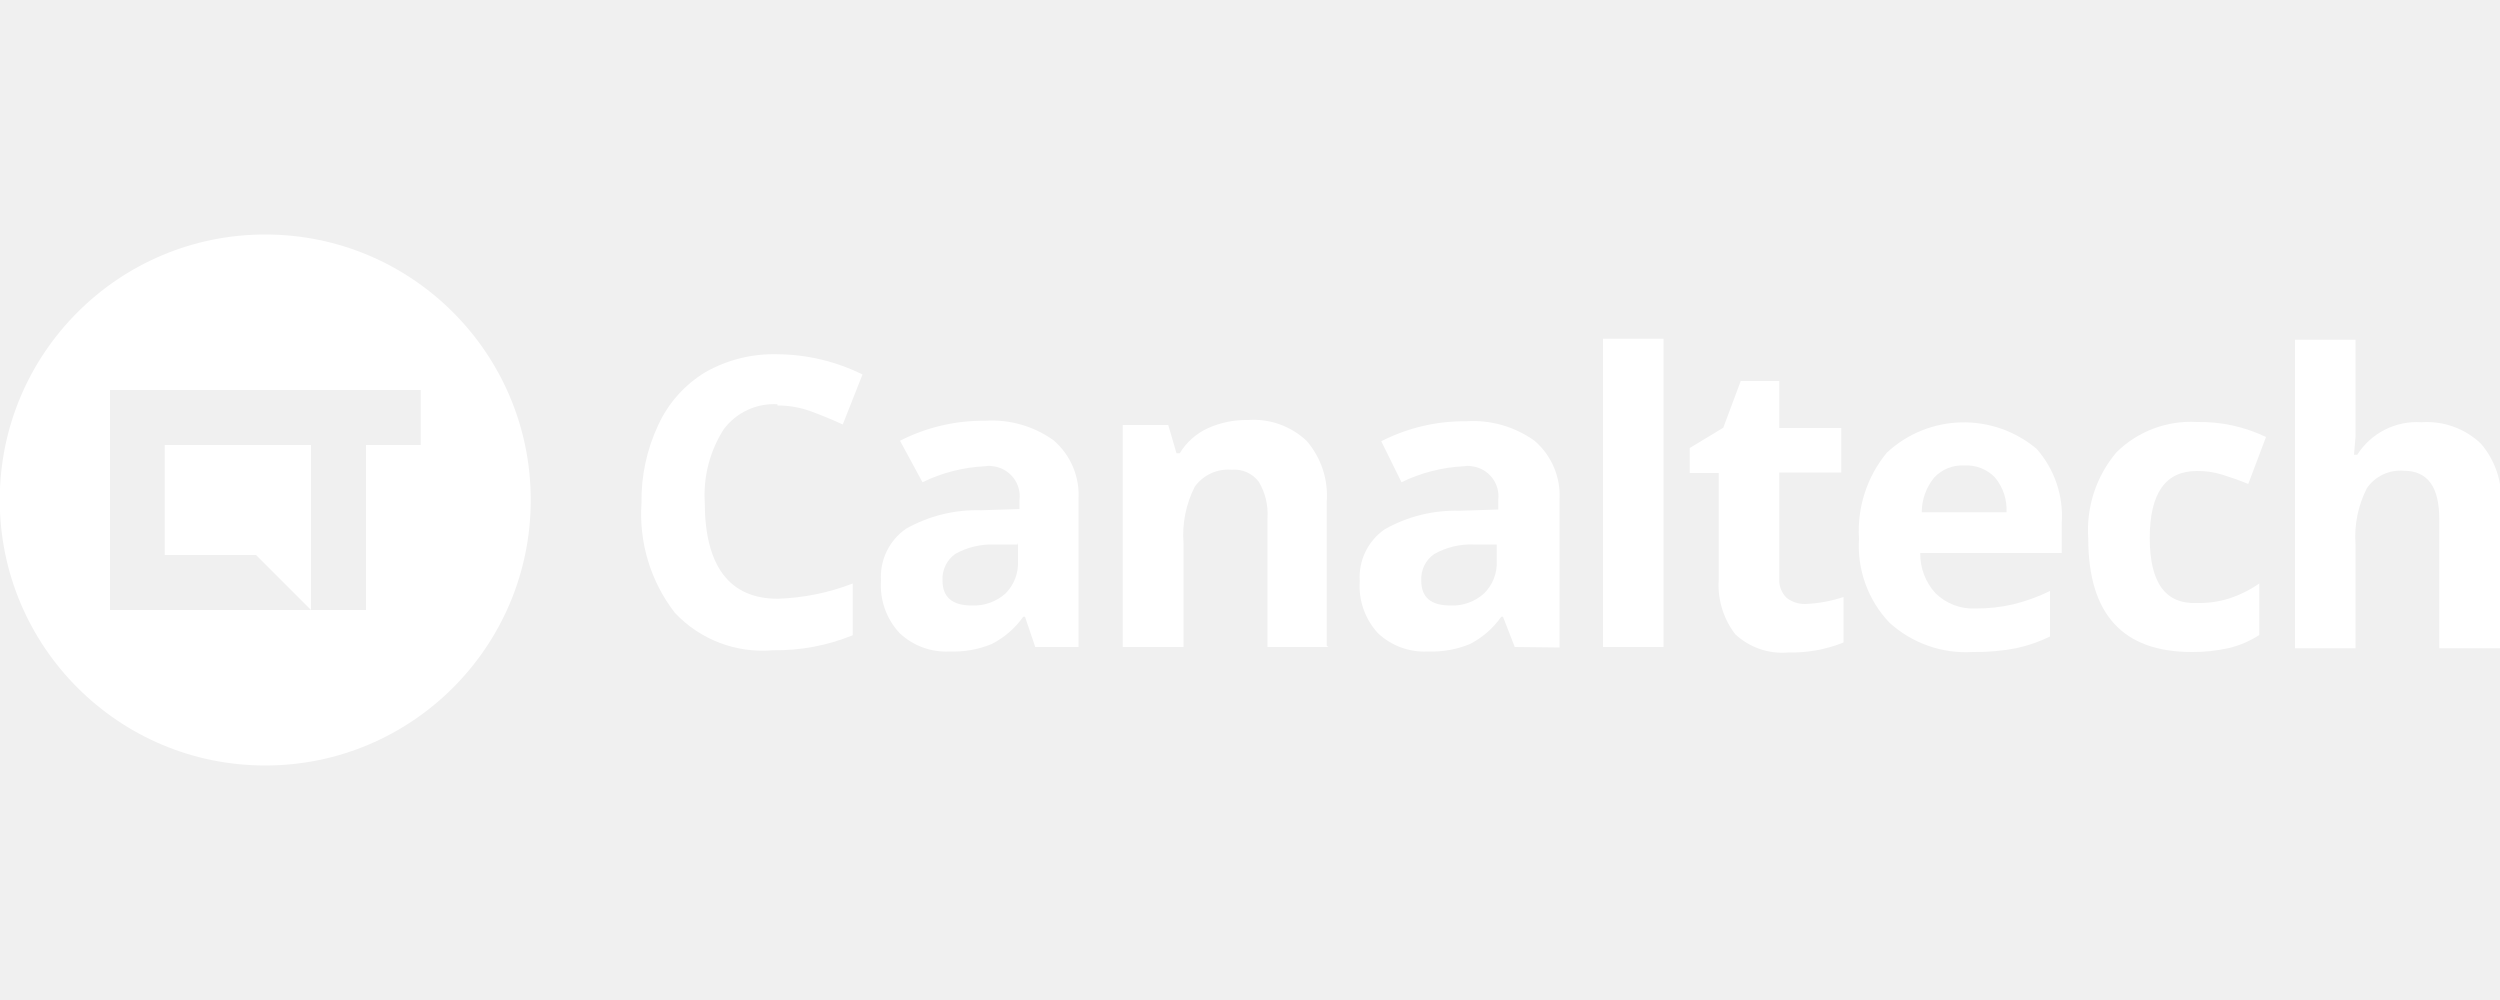
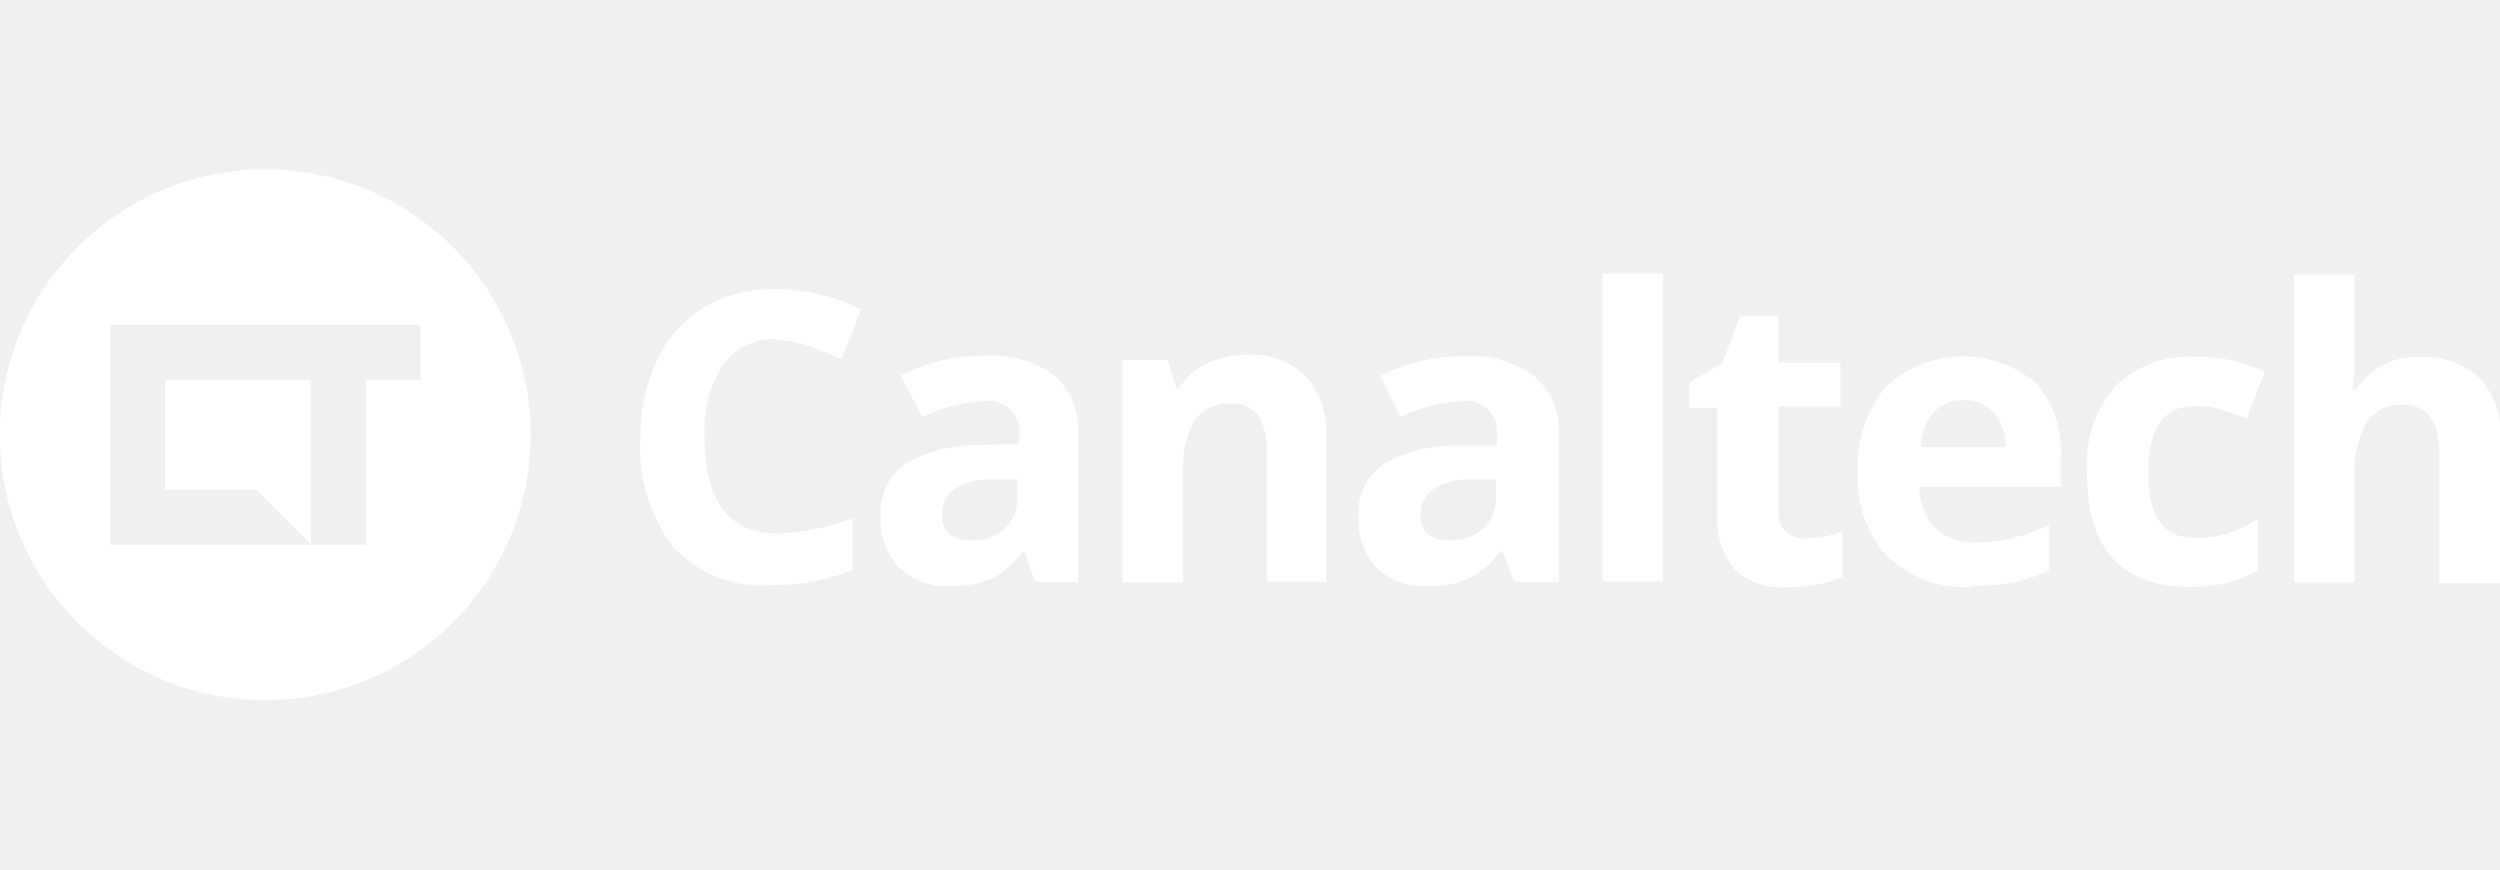
- <svg xmlns="http://www.w3.org/2000/svg" id="svg122" viewBox="0 0 100 40">
+ <svg xmlns="http://www.w3.org/2000/svg" id="svg122" viewBox="0 0 115 40">
  <defs>
    <style>.cls-1{fill:#fff;}</style>
  </defs>
  <g id="g237">
    <g id="g114">
-       <path id="path96" class="cls-1" d="M31.1,16.17a2.5,2.5,0,0,0-2.15,1,4.88,4.88,0,0,0-.76,2.91c0,2.58,1,3.87,2.92,3.87a9.14,9.14,0,0,0,3-.61v2.07a8.15,8.15,0,0,1-3.19.6A4.81,4.81,0,0,1,27,24.52a6.45,6.45,0,0,1-1.34-4.4A7.05,7.05,0,0,1,26.33,17a4.81,4.81,0,0,1,1.88-2.11,5.53,5.53,0,0,1,2.9-.72,7.79,7.79,0,0,1,3.39.81l-.79,2c-.43-.2-.87-.38-1.31-.54a3.86,3.86,0,0,0-1.3-.22Z" />
-       <path id="path98" class="cls-1" d="M41.41,25.88,41,24.67h-.07a3.49,3.49,0,0,1-1.26,1.09,4,4,0,0,1-1.68.3,2.71,2.71,0,0,1-2-.73,2.79,2.79,0,0,1-.75-2.1,2.34,2.34,0,0,1,1-2.08,5.76,5.76,0,0,1,3-.74l1.54-.05V20a1.21,1.21,0,0,0-1.06-1.35.86.86,0,0,0-.32,0,6.38,6.38,0,0,0-2.5.64L36,17.63a7.31,7.31,0,0,1,3.41-.8,4.22,4.22,0,0,1,2.73.78,2.88,2.88,0,0,1,1,2.37v5.9Zm-.71-4.1-.94,0a3,3,0,0,0-1.54.37,1.22,1.22,0,0,0-.52,1.07q0,1,1.17,1a1.9,1.9,0,0,0,1.35-.48,1.72,1.72,0,0,0,.5-1.29v-.73Z" />
-       <path id="path100" class="cls-1" d="M53.13,25.88H50.7V20.7a2.48,2.48,0,0,0-.35-1.43,1.22,1.22,0,0,0-1.09-.48,1.64,1.64,0,0,0-1.47.68,4.26,4.26,0,0,0-.45,2.25v4.16H44.91V17h1.82l.33,1.13h.13a2.57,2.57,0,0,1,1.12-1,3.75,3.75,0,0,1,1.61-.33,3.09,3.09,0,0,1,2.35.84,3.35,3.35,0,0,1,.8,2.43v5.76Z" />
-       <path id="path102" class="cls-1" d="M60.59,25.88l-.47-1.21h-.07a3.46,3.46,0,0,1-1.25,1.09,4,4,0,0,1-1.68.3,2.71,2.71,0,0,1-2-.73,2.78,2.78,0,0,1-.73-2.08,2.33,2.33,0,0,1,1-2.08,5.76,5.76,0,0,1,3-.74l1.54-.05V20a1.21,1.21,0,0,0-1.06-1.35.81.81,0,0,0-.31,0,6.38,6.38,0,0,0-2.5.64l-.81-1.64a7.3,7.3,0,0,1,3.4-.8,4.22,4.22,0,0,1,2.73.78,2.88,2.88,0,0,1,1,2.37v5.9Zm-.72-4.1-.93,0a3,3,0,0,0-1.57.38,1.21,1.21,0,0,0-.52,1.06c0,.68.39,1,1.17,1a1.87,1.87,0,0,0,1.35-.49,1.7,1.7,0,0,0,.5-1.28Z" />
-       <path id="path104" class="cls-1" d="M66.54,25.88H64.12V13.55h2.42Z" />
-       <path id="path106" class="cls-1" d="M72.22,24.16a5.59,5.59,0,0,0,1.52-.28V25.7a5.6,5.6,0,0,1-2.22.4,2.75,2.75,0,0,1-2.11-.73,3.23,3.23,0,0,1-.66-2.2V18.92H67.59v-1l1.34-.81.7-1.87h1.54v1.88h2.48V18.9H71.17v4.25a1,1,0,0,0,.29.76,1.18,1.18,0,0,0,.76.25Z" />
-       <path id="path108" class="cls-1" d="M78.92,26.08a4.54,4.54,0,0,1-3.35-1.18,4.46,4.46,0,0,1-1.21-3.35,4.92,4.92,0,0,1,1.11-3.44,4.52,4.52,0,0,1,6-.15,4.06,4.06,0,0,1,1,2.95v1.21H76.81a2.33,2.33,0,0,0,.61,1.61,2.14,2.14,0,0,0,1.6.61,6.5,6.5,0,0,0,1.52-.17A7.35,7.35,0,0,0,82,23.64v1.82a5.92,5.92,0,0,1-1.36.47,8.56,8.56,0,0,1-1.75.15Zm-.34-7.46a1.52,1.52,0,0,0-1.21.48,2.19,2.19,0,0,0-.5,1.39h3.39a2,2,0,0,0-.46-1.39A1.56,1.56,0,0,0,78.58,18.62Z" />
-       <path id="path110" class="cls-1" d="M87.67,26.08q-4.14,0-4.14-4.54a4.82,4.82,0,0,1,1.13-3.45,4.23,4.23,0,0,1,3.22-1.21,6.11,6.11,0,0,1,2.76.6l-.71,1.88c-.38-.16-.74-.28-1.06-.38a3.29,3.29,0,0,0-1-.14c-1.25,0-1.88.89-1.88,2.68s.63,2.65,1.88,2.6a4,4,0,0,0,1.29-.18,4.56,4.56,0,0,0,1.21-.6V25.4a3.82,3.82,0,0,1-1.21.52A6.32,6.32,0,0,1,87.67,26.08Z" />
-       <path id="path112" class="cls-1" d="M100,25.93H97.57V20.75c0-1.28-.47-1.92-1.42-1.92a1.63,1.63,0,0,0-1.47.69,4.25,4.25,0,0,0-.46,2.24v4.17H91.8V13.59h2.42V16.1c0,.19,0,.65,0,1.38l-.06.71h.13a2.82,2.82,0,0,1,2.57-1.3,3.13,3.13,0,0,1,2.37.85,3.35,3.35,0,0,1,.81,2.42v5.78Z" />
+       <path id="path96" class="cls-1" d="M35.76,15.6a2.86,2.86,0,0,0-2.48,1.15,5.61,5.61,0,0,0-.87,3.34c0,3,1.15,4.45,3.36,4.45a10.76,10.76,0,0,0,3.45-.7v2.38a9.46,9.46,0,0,1-3.67.69A5.55,5.55,0,0,1,31,25.2a7.48,7.48,0,0,1-1.54-5.06,8.23,8.23,0,0,1,.77-3.59,5.56,5.56,0,0,1,2.16-2.42,6.31,6.31,0,0,1,3.34-.83,8.91,8.91,0,0,1,3.89.93l-.9,2.3c-.5-.23-1-.44-1.51-.62a4.24,4.24,0,0,0-1.49-.25Z" />
+       <path id="path98" class="cls-1" d="M47.61,26.76l-.48-1.39h-.08a3.94,3.94,0,0,1-1.44,1.25,4.6,4.6,0,0,1-1.94.34,3.09,3.09,0,0,1-2.29-.83,3.23,3.23,0,0,1-.87-2.42,2.72,2.72,0,0,1,1.15-2.39,6.72,6.72,0,0,1,3.45-.85l1.77-.06V20a1.39,1.39,0,0,0-1.21-1.55h0a1.09,1.09,0,0,0-.36,0,7.56,7.56,0,0,0-2.88.73l-1-1.9a8.34,8.34,0,0,1,3.92-.92,4.81,4.81,0,0,1,3.13.89A3.31,3.31,0,0,1,49.59,20v6.78Zm-.82-4.71H45.71a3.41,3.41,0,0,0-1.77.42,1.41,1.41,0,0,0-.6,1.23c0,.77.45,1.15,1.35,1.15a2.16,2.16,0,0,0,1.55-.55,2,2,0,0,0,.57-1.48V22Z" />
+       <path id="path100" class="cls-1" d="M61.08,26.76h-2.8v-6a2.8,2.8,0,0,0-.4-1.64,1.39,1.39,0,0,0-1.25-.55,1.87,1.87,0,0,0-1.69.78A4.84,4.84,0,0,0,54.42,22v4.78H51.63V16.55h2.09l.38,1.3h.15a2.94,2.94,0,0,1,1.29-1.15,4.35,4.35,0,0,1,1.85-.38,3.57,3.57,0,0,1,2.7,1A3.87,3.87,0,0,1,61,20.08V26.7Z" />
+       <path id="path102" class="cls-1" d="M69.65,26.76l-.54-1.39H69a3.86,3.86,0,0,1-1.44,1.25,4.55,4.55,0,0,1-1.93.34,3.1,3.1,0,0,1-2.3-.83,3.25,3.25,0,0,1-.84-2.39,2.7,2.7,0,0,1,1.15-2.4,6.72,6.72,0,0,1,3.45-.85l1.77,0V20a1.39,1.39,0,0,0-1.21-1.55h0a1,1,0,0,0-.35,0,7.56,7.56,0,0,0-2.88.73l-.93-1.88a8.43,8.43,0,0,1,3.91-.92,4.82,4.82,0,0,1,3.14.9A3.31,3.31,0,0,1,71.71,20v6.78Zm-.83-4.71H67.75a3.33,3.33,0,0,0-1.8.43,1.41,1.41,0,0,0-.6,1.22c0,.78.45,1.15,1.35,1.15a2.16,2.16,0,0,0,1.55-.56,1.93,1.93,0,0,0,.57-1.47Z" />
+       <path id="path104" class="cls-1" d="M76.49,26.76H73.71V12.59h2.78Z" />
+       <path id="path106" class="cls-1" d="M83,24.78a6.08,6.08,0,0,0,1.74-.32v2.09a6.37,6.37,0,0,1-2.55.46,3.13,3.13,0,0,1-2.42-.84A3.66,3.66,0,0,1,79,23.64V18.76H77.7V17.61l1.54-.93.8-2.15h1.77v2.16h2.85v2H81.81v4.88a1.12,1.12,0,0,0,.33.87A1.33,1.33,0,0,0,83,24.78Z" />
+       <path id="path108" class="cls-1" d="M90.72,27a5.19,5.19,0,0,1-3.85-1.36,5.08,5.08,0,0,1-1.39-3.85,5.61,5.61,0,0,1,1.27-4,5.19,5.19,0,0,1,6.9-.17,4.67,4.67,0,0,1,1.15,3.39v1.39H88.29a2.7,2.7,0,0,0,.7,1.85,2.48,2.48,0,0,0,1.84.7,7.34,7.34,0,0,0,1.75-.2,7.86,7.86,0,0,0,1.68-.61v2.1a7.11,7.11,0,0,1-1.57.54,10.36,10.36,0,0,1-2,.17Zm-.39-8.58a1.72,1.72,0,0,0-1.39.56,2.45,2.45,0,0,0-.58,1.59h3.9A2.29,2.29,0,0,0,91.73,19,1.78,1.78,0,0,0,90.33,18.41Z" />
+       <path id="path110" class="cls-1" d="M100.77,27Q96,27,96,21.77a5.57,5.57,0,0,1,1.29-4A4.92,4.92,0,0,1,101,16.41a7.11,7.11,0,0,1,3.17.69l-.82,2.16c-.44-.18-.85-.32-1.22-.43a3.72,3.72,0,0,0-1.15-.16c-1.43,0-2.16,1-2.16,3.08s.73,3,2.16,3a4.67,4.67,0,0,0,1.49-.21,5.31,5.31,0,0,0,1.39-.69v2.37a4.48,4.48,0,0,1-1.39.59A7.68,7.68,0,0,1,100.77,27Z" />
+       <path id="path112" class="cls-1" d="M115,26.82h-2.8v-6c0-1.47-.54-2.2-1.63-2.2a1.85,1.85,0,0,0-1.69.79A4.87,4.87,0,0,0,108.3,22v4.8h-2.78V12.63h2.78V17.1l-.07.82h.15a3.25,3.25,0,0,1,3-1.49,3.6,3.6,0,0,1,2.72,1,3.83,3.83,0,0,1,.93,2.78v6.65Z" />
    </g>
-     <path class="cls-1" d="M10.62,9.38A10.62,10.62,0,1,0,21.23,20,10.62,10.62,0,0,0,10.62,9.38Zm6.21,8.42H14.64v6.6H4.4V15.6H16.83Z" />
-     <polygon id="polygon120" class="cls-1" points="10.24 22.2 6.59 22.2 6.59 17.8 12.44 17.8 12.44 24.4 10.24 22.2" />
+     <path class="cls-1" d="M12.22,7.79A12.21,12.21,0,1,0,24.41,20h0A12.21,12.21,0,0,0,12.22,7.79Zm7.13,9.68H16.84v7.59H5.07V14.94H19.35Z" />
+     <polygon id="polygon120" class="cls-1" points="11.78 22.53 7.59 22.53 7.59 17.47 14.31 17.47 14.31 25.06 11.78 22.53" />
  </g>
</svg>
